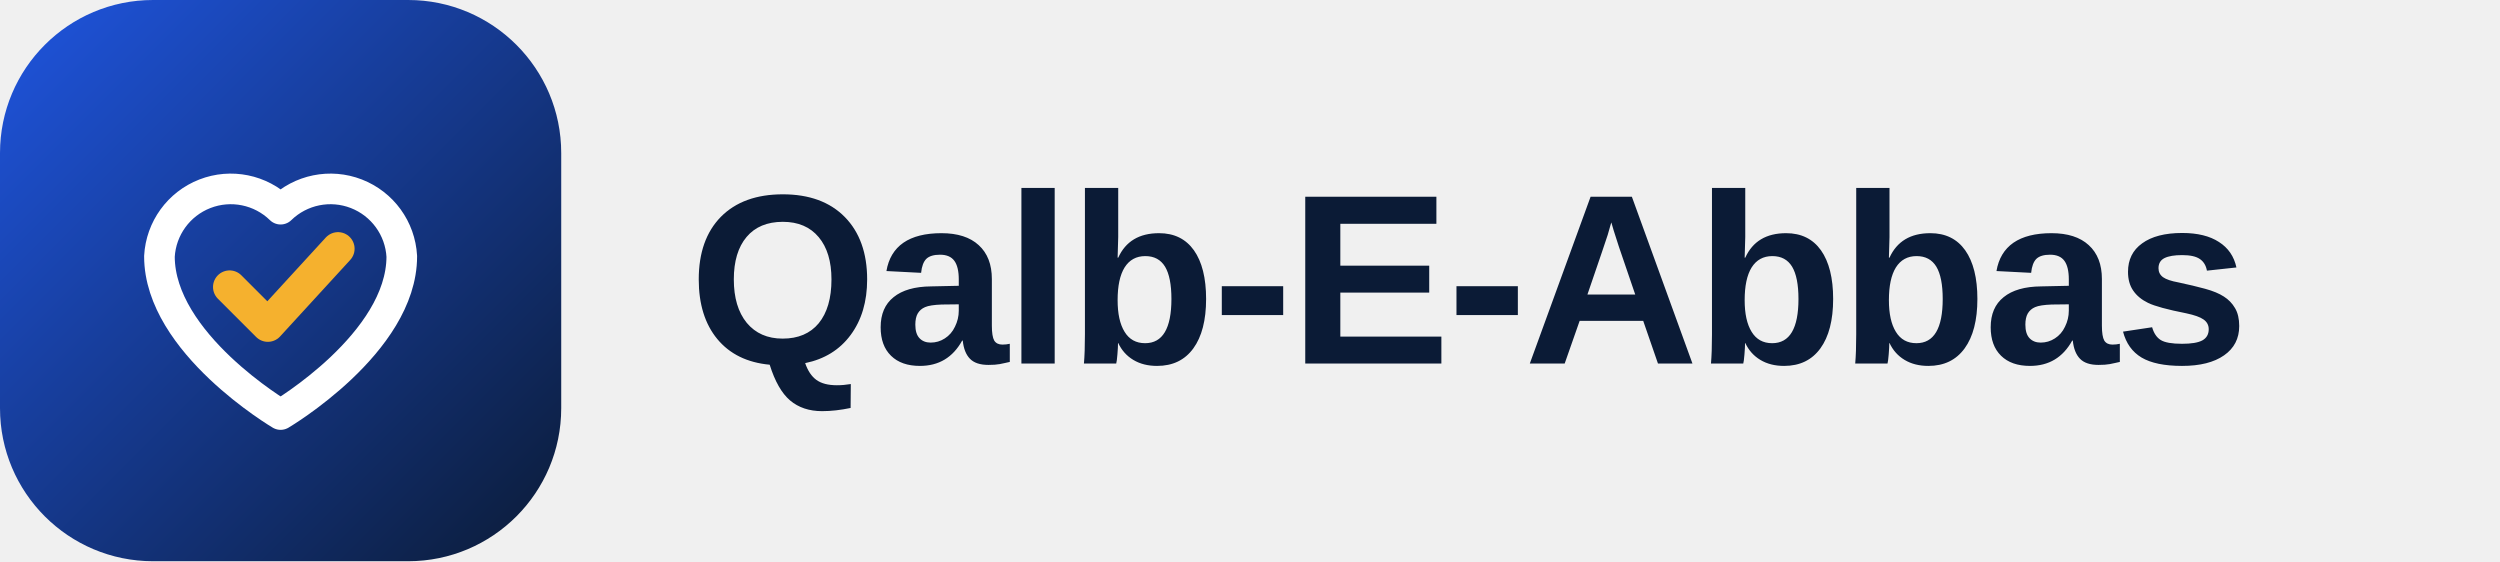
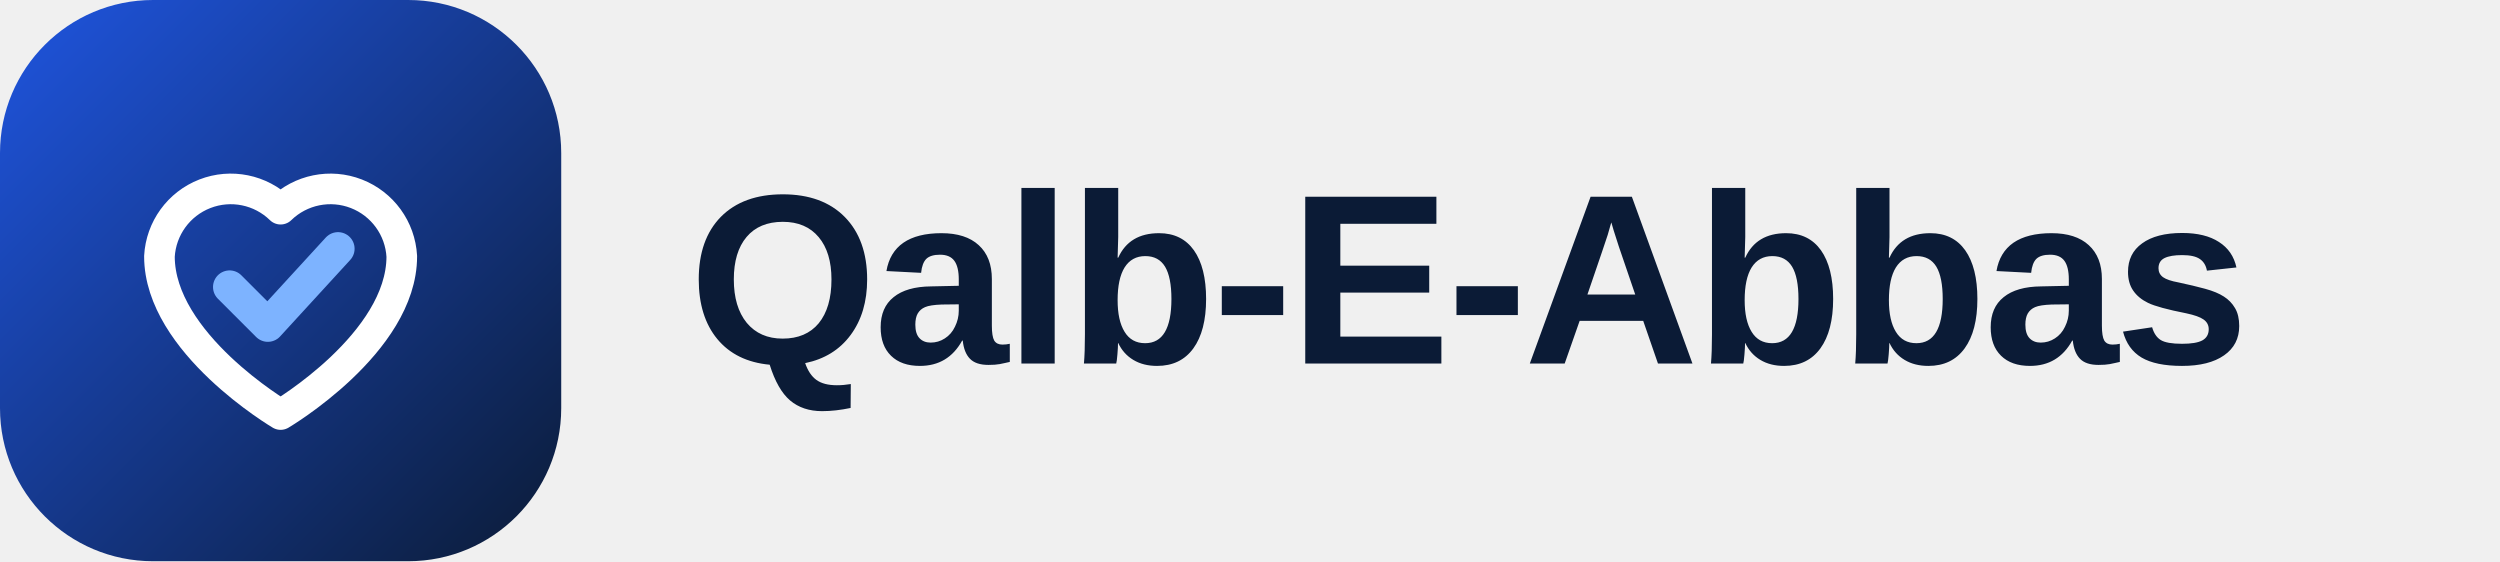
<svg xmlns="http://www.w3.org/2000/svg" viewBox="0 0 196 44" width="196" height="44" role="img" aria-label="Qalb-E-Abbas">
  <defs>
    <linearGradient id="g" x1="0" y1="0" x2="1" y2="1">
      <stop offset="0" stop-color="#1F55E0" />
      <stop offset="1" stop-color="#0B1B36" />
    </linearGradient>
  </defs>
  <rect width="44" height="44" rx="12" fill="url(#g)" />
  <path d="M22 32.5s-9.5-5.6-9.5-12.4A5.6 5.6 0 0 1 22 16.4a5.6 5.6 0 0 1 9.5 3.7c0 6.8-9.5 12.4-9.5 12.4Z" fill="none" stroke="#fff" stroke-width="2.4" stroke-linejoin="round" />
-   <path d="M18 22.5l3 3 5.5-6" fill="none" stroke="#F5B12E" stroke-width="2.6" stroke-linecap="round" stroke-linejoin="round" />
+   <path d="M18 22.5l3 3 5.5-6" fill="none" stroke="#7DB3FF" stroke-width="2.6" stroke-linecap="round" stroke-linejoin="round" />
  <text x="54" y="28.5" font-family="'Plus Jakarta Sans','Segoe UI','Helvetica Neue',Arial,sans-serif" font-size="19" font-weight="800" fill="#0B1B36" letter-spacing="-.3">Qalb-E-Abbas</text>
</svg>
